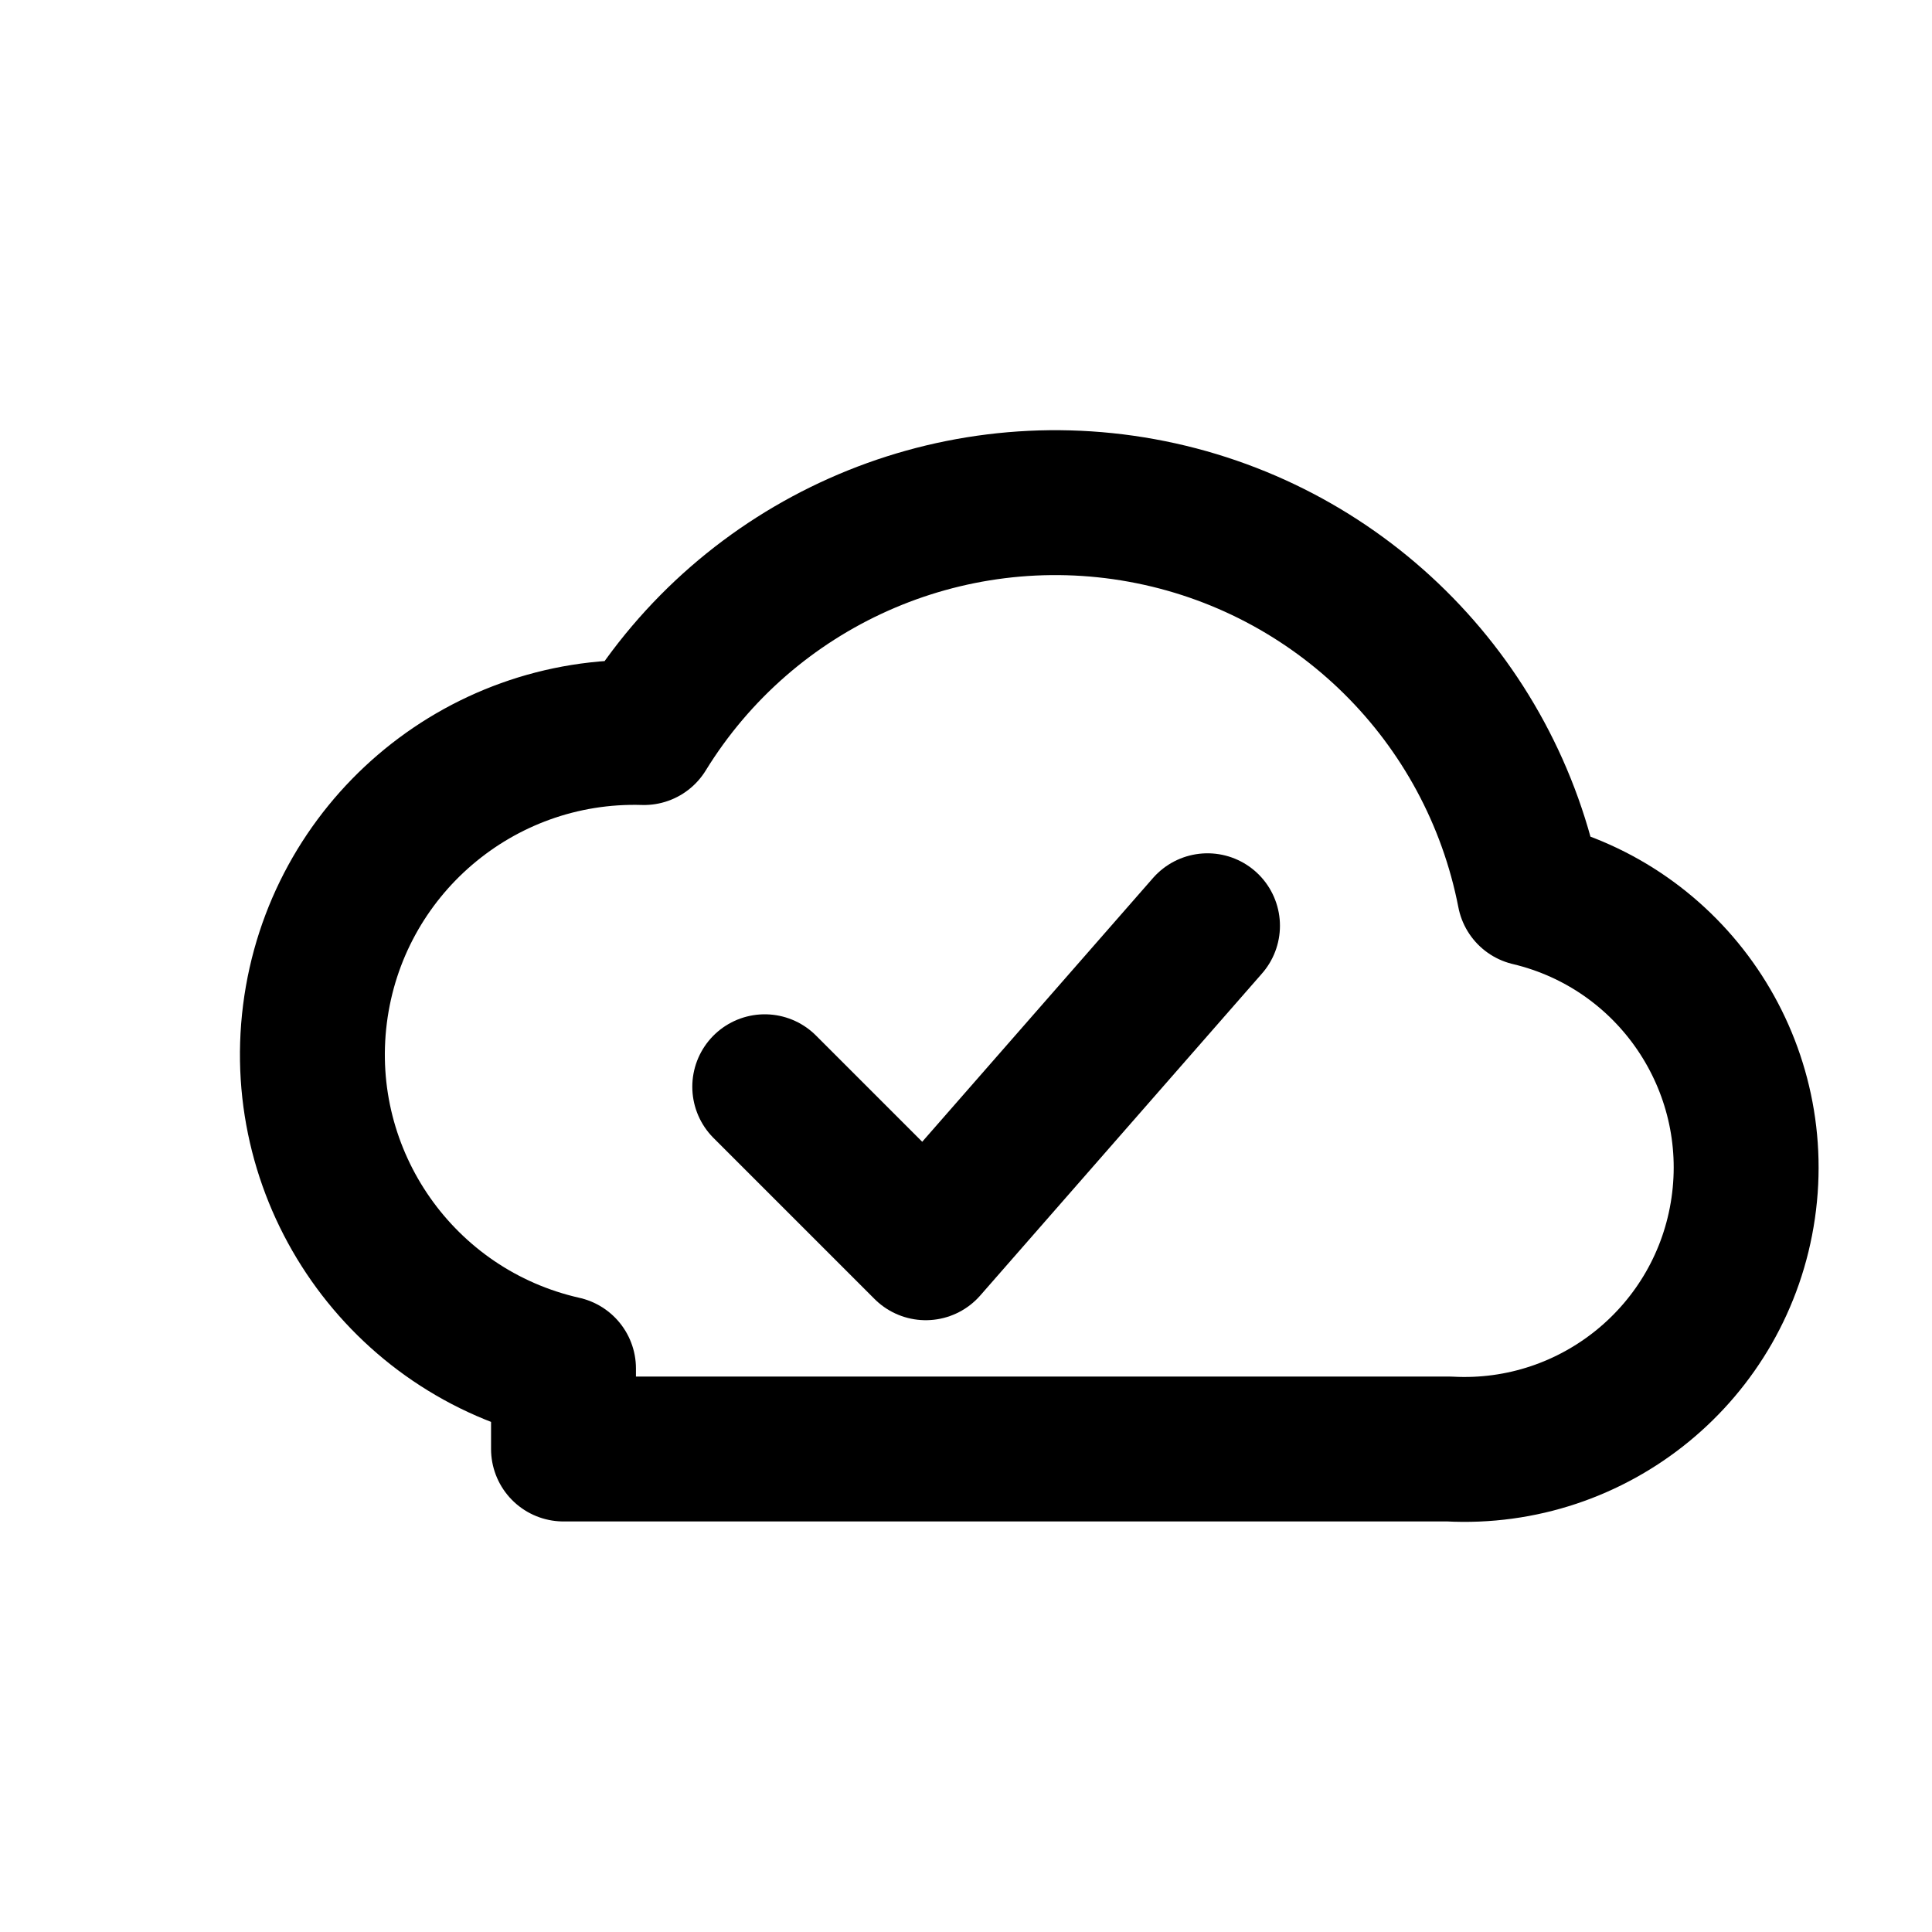
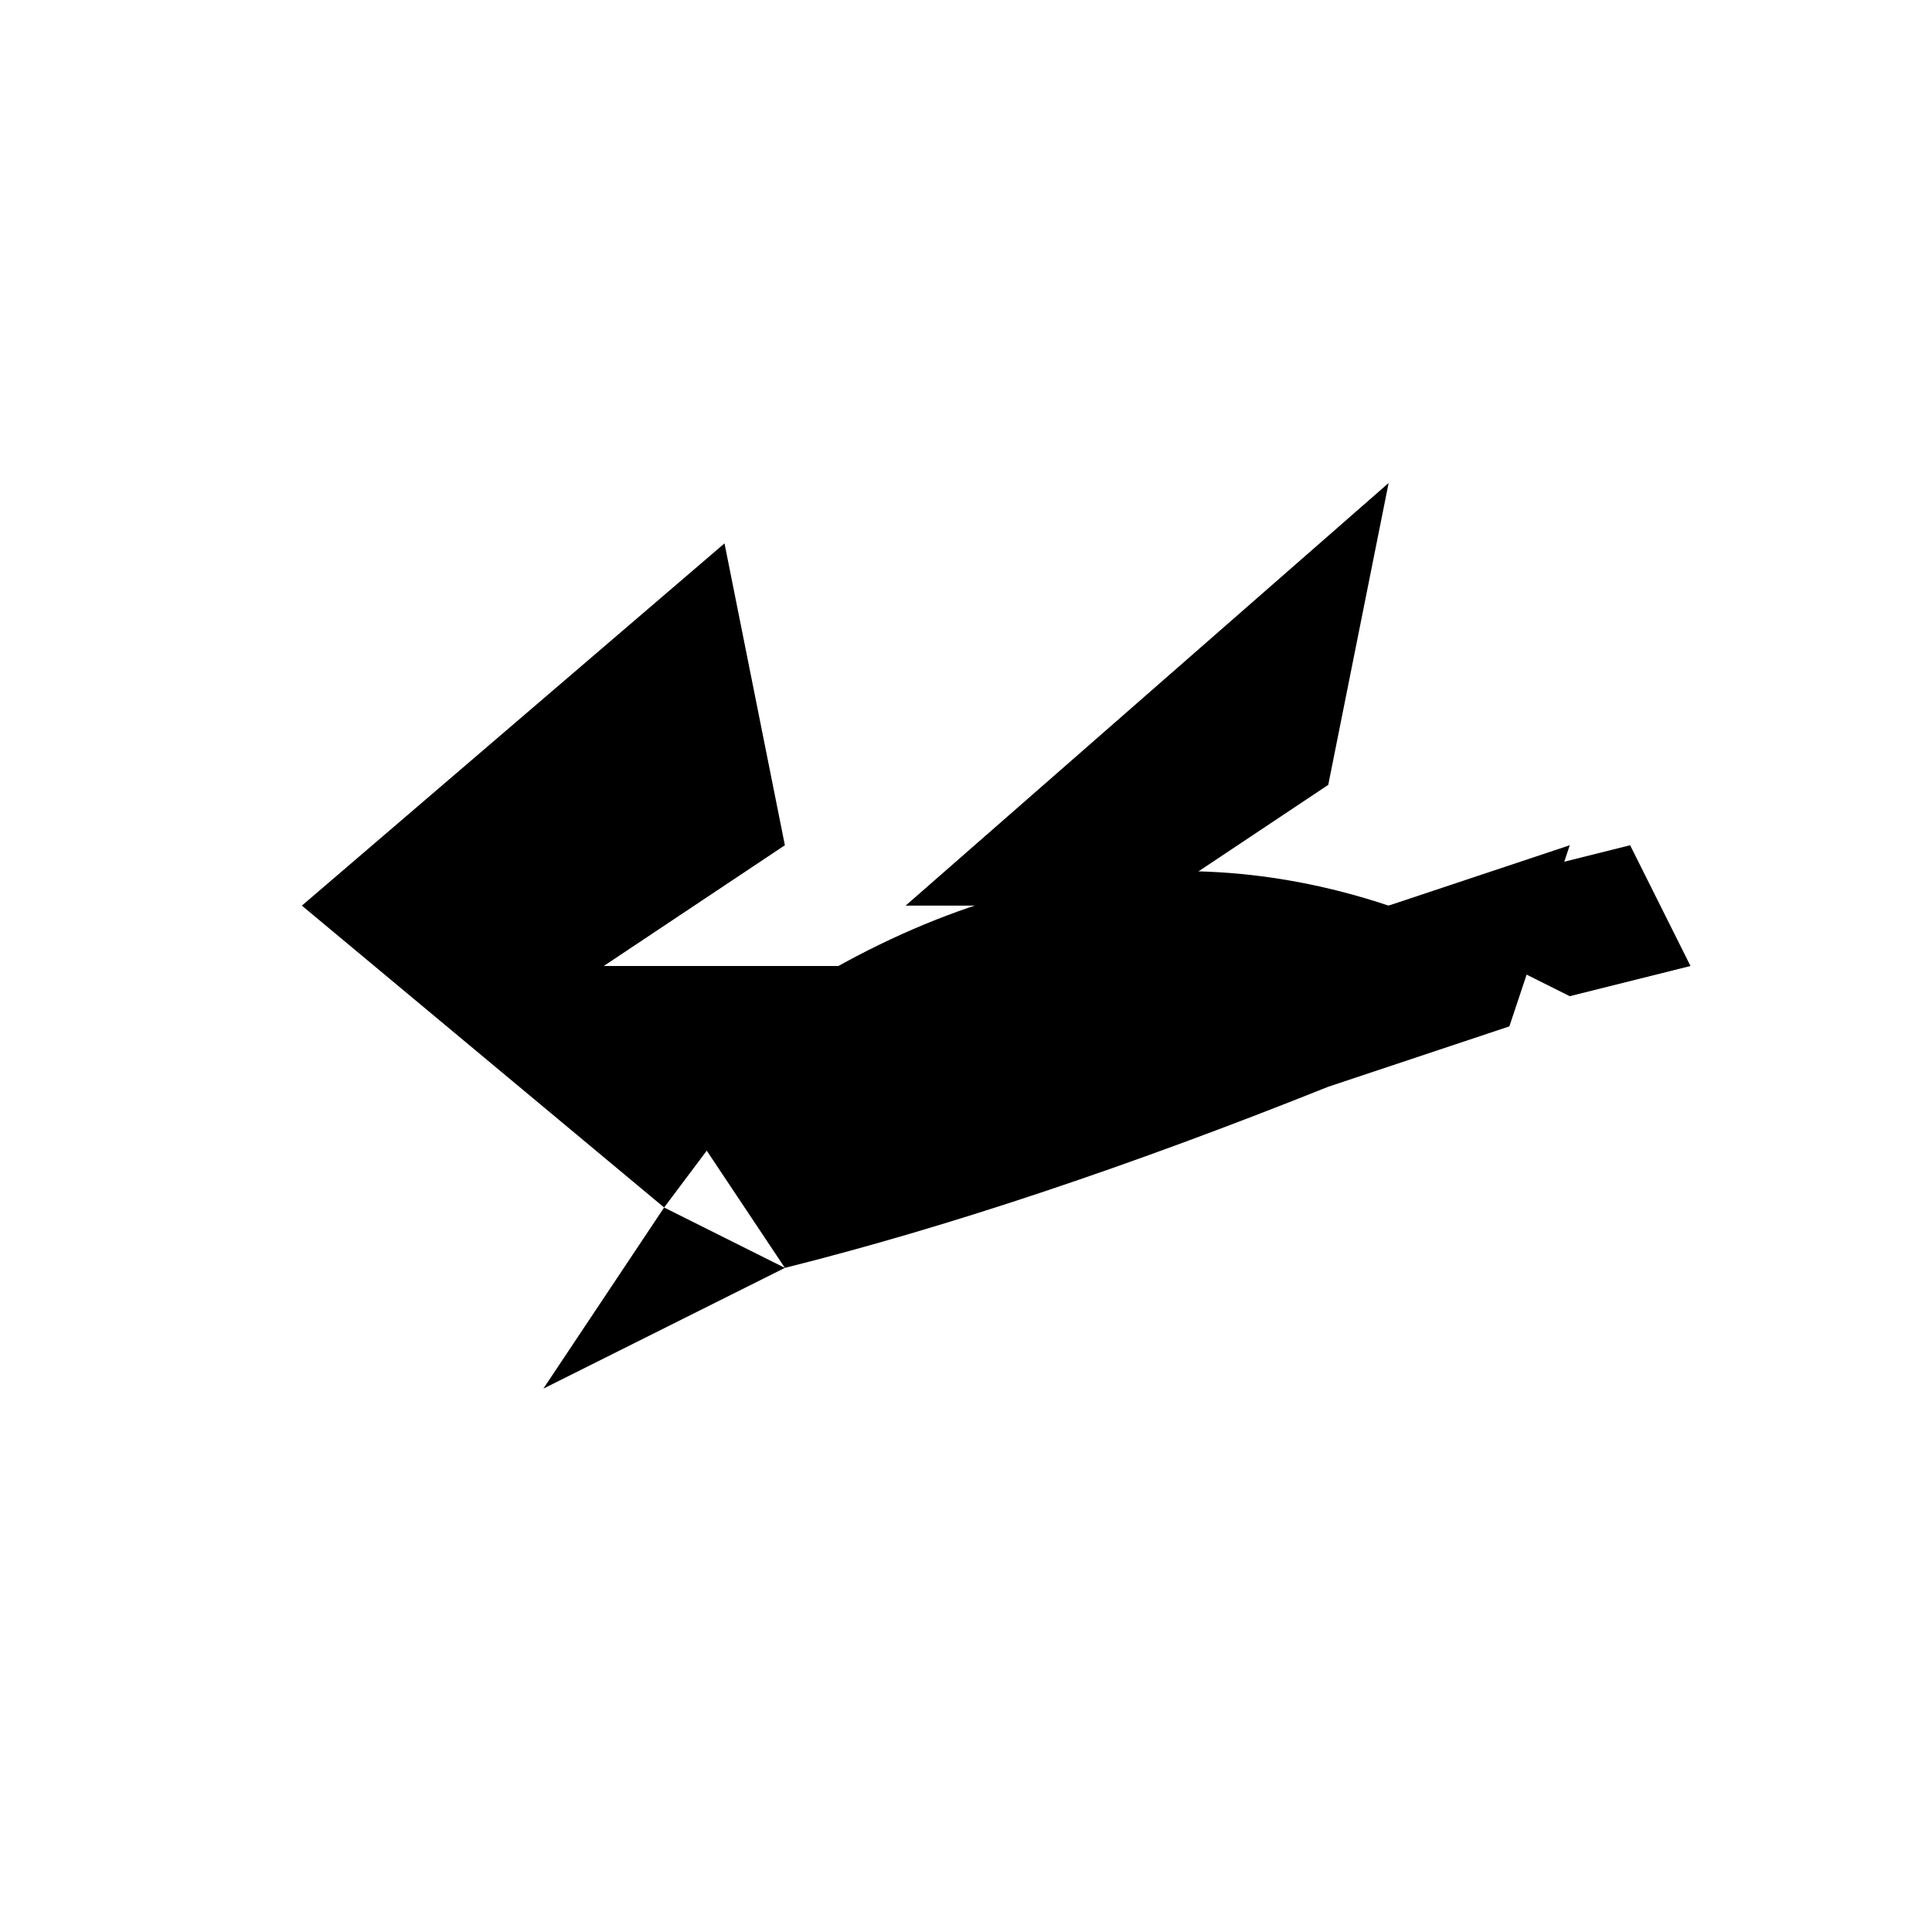
- <svg xmlns="http://www.w3.org/2000/svg" viewBox="0 0 24 24" fill="none" stroke="currentColor" stroke-width="1.8" stroke-linecap="round" stroke-linejoin="round">
-   <path d="M7 17a4 4 0 0 1 1-7.9 6 6 0 0 1 11 2A3.5 3.5 0 0 1 18 18H7z" />
-   <path d="M9.5 13.5l2 2 3.5-4" />
+ <svg xmlns="http://www.w3.org/2000/svg" viewBox="0 0 64 64" role="img" aria-label="Terraducktel">
+   <path d="M10 30 L24 18 L26 28 L20 32 L28 32 L22 40 Z" fill="currentColor" />
+   <path d="M22 36 Q34 26 46 30 L52 28 L50 34 L44 36 Q34 40 26 42 Z" fill="currentColor" />
+   <path d="M46 30 L54 28 L56 32 L52 33 Z" fill="currentColor" />
+   <circle cx="50" cy="30" r="1.2" fill="currentColor" />
+   <path d="M30 30 L46 16 L44 26 L38 30 Z" fill="currentColor" />
+   <path d="M22 40 L18 46 L26 42 Z" fill="currentColor" />
</svg>
